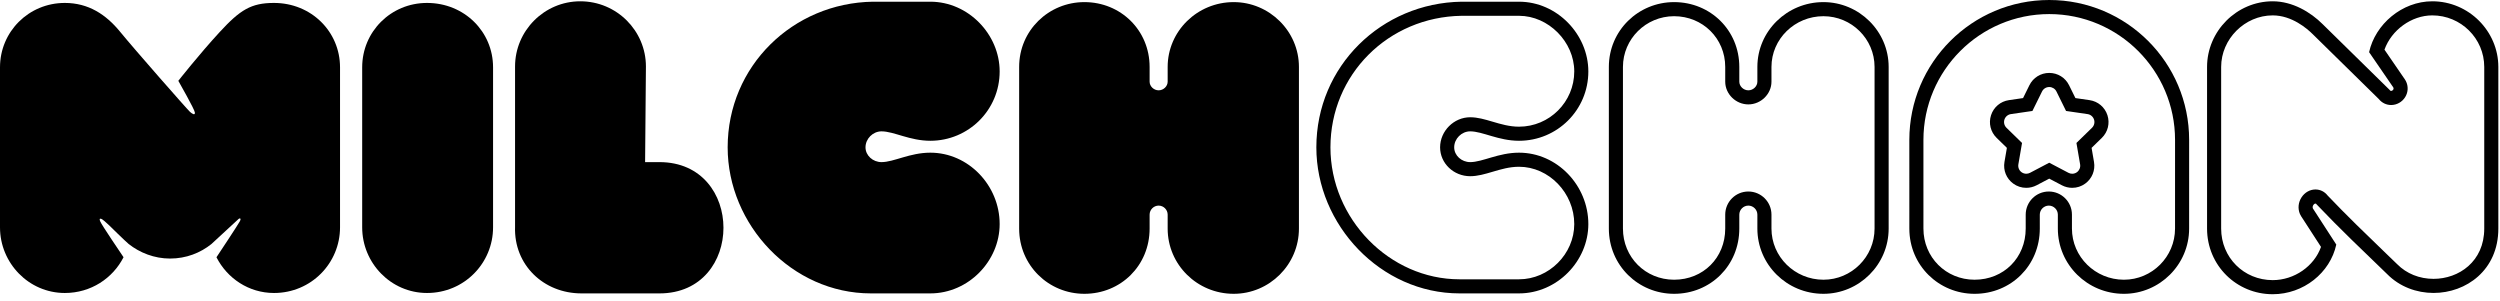
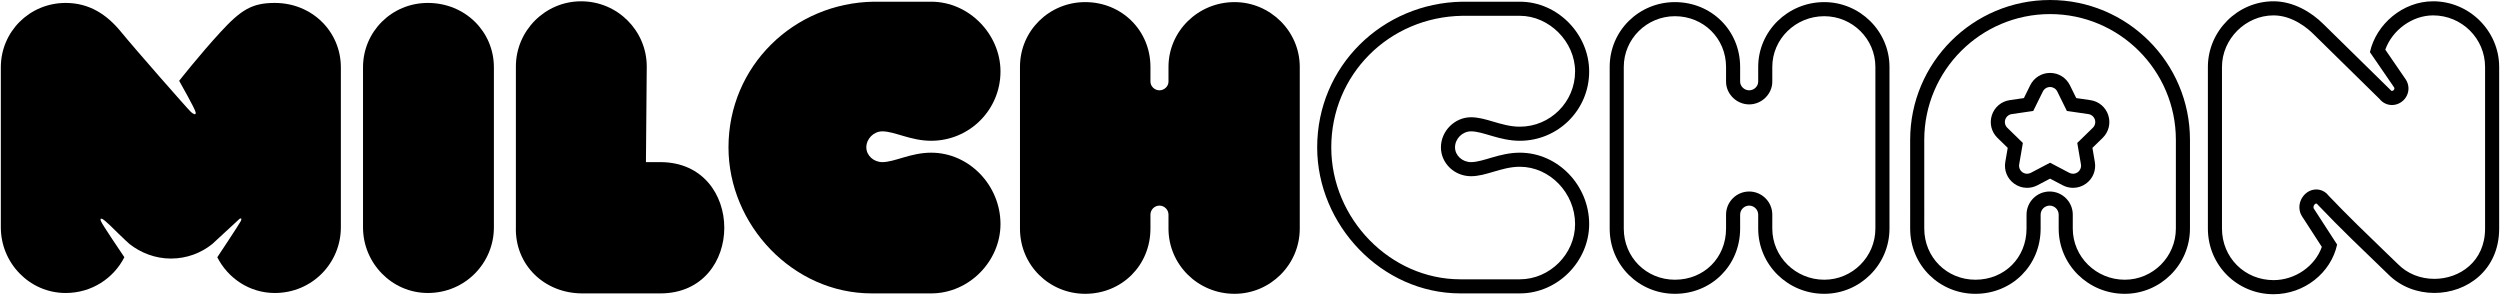
<svg xmlns="http://www.w3.org/2000/svg" width="100%" height="100%" viewBox="0 0 408 49" version="1.1" xml:space="preserve" style="fill-rule:evenodd;clip-rule:evenodd;stroke-linejoin:round;stroke-miterlimit:2;">
-   <g transform="matrix(1,0,0,1,396.95,48.0164)">
-     <path d="M0,-47.805C-4.955,-47.805 -9.307,-44.056 -10.313,-39.503L-6.361,-33.744C-6.219,-33.461 -6.479,-33.177 -6.714,-33.177C-6.813,-33.177 -6.905,-33.226 -6.964,-33.344L-17.877,-44.056C-19.886,-46.065 -22.831,-47.805 -26.046,-47.805C-31.938,-47.805 -36.758,-42.918 -36.758,-37.093L-36.758,-10.713C-36.758,-4.688 -31.938,0 -26.046,0C-21.023,0 -16.672,-3.482 -15.668,-8.102L-19.484,-13.994C-19.639,-14.355 -19.316,-14.795 -19.069,-14.795C-18.995,-14.795 -18.928,-14.756 -18.882,-14.663C-15.132,-10.713 -11.315,-7.098 -7.365,-3.282C-5.31,-1.202 -2.545,-0.207 0.206,-0.207C5.519,-0.207 10.779,-3.92 10.779,-10.713L10.779,-37.093C10.779,-42.918 5.959,-47.805 0,-47.805M0,-45.505C4.676,-45.505 8.479,-41.732 8.479,-37.093L8.479,-10.713C8.479,-5.326 4.317,-2.507 0.206,-2.507C-2.097,-2.507 -4.205,-3.357 -5.729,-4.899C-5.742,-4.911 -5.755,-4.923 -5.768,-4.936L-7.578,-6.682C-10.876,-9.859 -13.993,-12.862 -17.093,-16.119C-17.564,-16.731 -18.285,-17.095 -19.069,-17.095C-19.96,-17.095 -20.805,-16.62 -21.329,-15.826C-21.876,-14.996 -21.979,-13.973 -21.599,-13.089C-21.548,-12.969 -21.486,-12.854 -21.415,-12.744L-18.162,-7.722C-19.273,-4.576 -22.508,-2.3 -26.046,-2.3C-30.763,-2.3 -34.458,-5.995 -34.458,-10.713L-34.458,-37.093C-34.458,-41.653 -30.605,-45.505 -26.046,-45.505C-22.916,-45.505 -20.428,-43.354 -19.488,-42.414L-8.724,-31.848C-8.238,-31.239 -7.508,-30.877 -6.714,-30.877C-5.793,-30.877 -4.914,-31.373 -4.422,-32.173C-3.93,-32.969 -3.887,-33.943 -4.307,-34.777C-4.354,-34.87 -4.406,-34.959 -4.465,-35.045L-7.805,-39.914C-6.661,-43.114 -3.404,-45.505 0,-45.505" style="fill-rule:nonzero;" />
-   </g>
-   <g transform="matrix(1,0,0,1,297.583,47.9492)">
-     <path d="M0,-47.605C-5.959,-47.605 -10.78,-42.851 -10.78,-37.026L-10.78,-34.615C-10.78,-33.878 -11.449,-33.209 -12.253,-33.209C-13.057,-33.209 -13.728,-33.878 -13.728,-34.615L-13.728,-37.026C-13.728,-42.984 -18.413,-47.605 -24.371,-47.605C-30.197,-47.605 -35.018,-42.984 -35.018,-37.026L-35.018,-10.646C-35.018,-4.621 -30.197,0 -24.371,0C-18.413,0 -13.728,-4.621 -13.728,-10.646L-13.728,-12.922C-13.728,-13.726 -13.057,-14.395 -12.253,-14.395C-11.449,-14.395 -10.78,-13.726 -10.78,-12.922L-10.78,-10.646C-10.78,-4.753 -5.959,0 0,0C5.824,0 10.645,-4.753 10.645,-10.646L10.645,-37.026C10.645,-42.851 5.824,-47.605 0,-47.605M0,-45.305C4.602,-45.305 8.345,-41.591 8.345,-37.026L8.345,-10.646C8.345,-6.043 4.602,-2.299 0,-2.299C-4.676,-2.299 -8.48,-6.043 -8.48,-10.646L-8.48,-12.922C-8.48,-15.002 -10.173,-16.695 -12.253,-16.695C-14.334,-16.695 -16.026,-15.002 -16.026,-12.922L-16.026,-10.646C-16.026,-5.888 -19.614,-2.299 -24.371,-2.299C-29.052,-2.299 -32.718,-5.965 -32.718,-10.646L-32.718,-37.026C-32.718,-41.591 -28.974,-45.305 -24.371,-45.305C-19.692,-45.305 -16.026,-41.668 -16.026,-37.026L-16.026,-34.615C-16.026,-32.606 -14.299,-30.91 -12.253,-30.91C-10.208,-30.91 -8.48,-32.606 -8.48,-34.615L-8.48,-37.026C-8.48,-41.591 -4.676,-45.305 0,-45.305" style="fill-rule:nonzero;" />
-   </g>
-   <g transform="matrix(1,0,0,1,247.903,47.8818)">
-     <path d="M0,-47.604L-9.373,-47.604C-22.43,-47.403 -33.075,-37.092 -33.075,-23.835C-33.075,-11.18 -22.563,0 -9.709,0L0,0C6.227,0 11.314,-5.29 11.314,-11.315C11.314,-17.608 6.227,-22.965 0,-22.965C-3.348,-22.965 -5.959,-21.424 -7.968,-21.424C-9.373,-21.424 -10.579,-22.497 -10.579,-23.835C-10.579,-25.241 -9.373,-26.446 -7.968,-26.446C-5.959,-26.446 -3.348,-24.907 0,-24.907C6.227,-24.907 11.314,-29.928 11.314,-36.221C11.314,-42.248 6.227,-47.604 0,-47.604M0,-45.304C4.803,-45.304 9.016,-41.06 9.016,-36.221C9.016,-31.25 4.971,-27.207 0,-27.207C-1.554,-27.207 -2.965,-27.625 -4.329,-28.028C-5.578,-28.397 -6.758,-28.746 -7.968,-28.746C-10.63,-28.746 -12.879,-26.498 -12.879,-23.835C-12.879,-21.238 -10.676,-19.125 -7.968,-19.125C-6.758,-19.125 -5.578,-19.473 -4.329,-19.843C-2.964,-20.248 -1.553,-20.666 0,-20.666C4.887,-20.666 9.016,-16.383 9.016,-11.315C9.016,-6.428 4.887,-2.299 0,-2.299L-9.709,-2.299C-21.128,-2.299 -30.775,-12.162 -30.775,-23.835C-30.775,-35.689 -21.358,-45.119 -9.373,-45.304L0,-45.304" style="fill-rule:nonzero;" />
-   </g>
-   <g transform="matrix(1,0,0,1,190.562,10.9902)">
-     <path d="M0,26.313L0,24.037C0,23.233 -0.669,22.564 -1.473,22.564C-2.276,22.564 -2.945,23.233 -2.945,24.037L-2.945,26.313C-2.945,32.338 -7.633,36.959 -13.592,36.959C-19.416,36.959 -24.237,32.338 -24.237,26.313L-24.237,-0.067C-24.237,-6.025 -19.416,-10.646 -13.592,-10.646C-7.633,-10.646 -2.945,-6.025 -2.945,-0.067L-2.945,2.344C-2.945,3.081 -2.276,3.75 -1.473,3.75C-0.669,3.75 0,3.081 0,2.344L0,-0.067C0,-5.892 4.82,-10.646 10.779,-10.646C16.603,-10.646 21.424,-5.892 21.424,-0.067L21.424,26.313C21.424,32.206 16.603,36.959 10.779,36.959C4.82,36.959 0,32.206 0,26.313" style="fill-rule:nonzero;" />
-   </g>
-   <g transform="matrix(1,0,0,1,151.829,47.8818)">
-     <path d="M0,-47.604C6.227,-47.604 11.315,-42.248 11.315,-36.221C11.315,-29.928 6.227,-24.907 0,-24.907C-3.348,-24.907 -5.958,-26.446 -7.967,-26.446C-9.374,-26.446 -10.579,-25.241 -10.579,-23.835C-10.579,-22.497 -9.374,-21.424 -7.967,-21.424C-5.958,-21.424 -3.348,-22.965 0,-22.965C6.227,-22.965 11.315,-17.608 11.315,-11.315C11.315,-5.29 6.227,0 0,0L-9.708,0C-22.563,0 -33.075,-11.18 -33.075,-23.835C-33.075,-37.092 -22.43,-47.403 -9.374,-47.604L0,-47.604Z" style="fill-rule:nonzero;" />
-   </g>
-   <g transform="matrix(1,0,0,1,84.0568,11.0586)">
-     <path d="M0,25.977L0,-0.203C0,-6.027 4.753,-10.847 10.646,-10.847C16.604,-10.847 21.358,-6.027 21.358,-0.203L21.224,15.399L23.568,15.399C37.494,15.399 37.494,36.824 23.568,36.824L10.846,36.824C4.62,36.824 -0.201,32.137 0,25.977" style="fill-rule:nonzero;" />
-   </g>
-   <g transform="matrix(1,0,0,1,59.1085,11.192)">
-     <path d="M0,25.91L0,-0.201C0,-6.028 4.687,-10.713 10.579,-10.713C16.671,-10.713 21.359,-6.028 21.359,-0.201L21.359,25.91C21.359,31.736 16.671,36.623 10.579,36.623C4.687,36.623 0,31.736 0,25.91" style="fill-rule:nonzero;" />
-   </g>
-   <g transform="matrix(1,0,0,1,44.713,47.816)">
-     <path d="M0,-47.337C-3.737,-47.337 -5.522,-46.208 -8.863,-42.581C-12.204,-38.956 -15.61,-34.627 -15.61,-34.627C-15.449,-34.316 -12.945,-29.959 -12.908,-29.445C-12.872,-28.931 -13.349,-29.243 -13.704,-29.556C-14.141,-29.94 -22.787,-39.785 -25.106,-42.625C-27.426,-45.465 -30.289,-47.337 -34.134,-47.337C-40.026,-47.337 -44.713,-42.649 -44.713,-36.825L-44.713,-10.713C-44.713,-4.888 -40.026,0 -34.134,0C-29.87,0 -26.31,-2.401 -24.551,-5.836C-25.025,-6.555 -28.111,-11.071 -28.365,-11.704C-28.576,-12.232 -28.304,-12.14 -28.164,-12.089C-28.096,-12.064 -27.791,-11.978 -25.543,-9.718C-24.95,-9.12 -23.718,-7.989 -23.716,-7.999C-21.889,-6.554 -19.505,-5.62 -16.966,-5.62C-14.326,-5.62 -12.005,-6.548 -10.215,-7.985C-10.213,-7.98 -5.942,-11.944 -5.77,-12.089C-5.597,-12.233 -5.291,-12.232 -5.568,-11.704C-5.885,-11.101 -8.91,-6.552 -9.386,-5.831C-7.637,-2.399 -4.121,0 0,0C6.093,0 10.78,-4.888 10.78,-10.713L10.78,-36.825C10.78,-42.649 6.093,-47.337 0,-47.337" style="fill-rule:nonzero;" />
-   </g>
-   <g transform="matrix(1,0,0,1,330.687,19.595)">
-     <path d="M0,8.76C-0.271,8.76 -0.541,8.675 -0.771,8.509C-1.173,8.216 -1.375,7.72 -1.291,7.228L-0.691,3.734L-3.23,1.259C-3.588,0.91 -3.716,0.391 -3.563,-0.084C-3.407,-0.558 -2.997,-0.904 -2.504,-0.975L1.004,-1.486L2.573,-4.665C2.794,-5.112 3.25,-5.394 3.749,-5.394C4.247,-5.394 4.703,-5.112 4.924,-4.665L6.492,-1.486L10.001,-0.975C10.494,-0.904 10.904,-0.558 11.059,-0.084C11.213,0.391 11.084,0.91 10.728,1.259L8.188,3.734L8.788,7.228C8.872,7.72 8.67,8.216 8.267,8.509C8.038,8.675 7.768,8.76 7.496,8.76C7.287,8.76 7.078,8.709 6.887,8.609L3.749,6.96L0.61,8.609C0.419,8.709 0.209,8.76 0,8.76M3.749,-19.595C-8.862,-19.595 -19.084,-9.374 -19.084,3.236L-19.083,17.708C-19.083,23.734 -14.263,28.355 -8.438,28.355C-2.479,28.355 2.208,23.734 2.208,17.708L2.208,15.432C2.208,14.628 2.878,13.959 3.681,13.959C4.485,13.959 5.154,14.628 5.154,15.432L5.154,17.708C5.154,23.601 9.976,28.355 15.934,28.355C21.759,28.355 26.579,23.601 26.579,17.708L26.581,3.236C26.581,-9.374 16.358,-19.595 3.749,-19.595M-0.523,-3.588L-2.833,-3.252C-4.203,-3.053 -5.32,-2.112 -5.749,-0.795C-6.177,0.522 -5.827,1.939 -4.836,2.906L-3.163,4.536L-3.559,6.841C-3.791,8.204 -3.24,9.557 -2.122,10.369C-1.501,10.822 -0.767,11.06 0,11.06C0.584,11.06 1.165,10.915 1.68,10.645L3.749,9.558L5.816,10.645C6.334,10.916 6.915,11.06 7.496,11.06C8.263,11.06 8.997,10.823 9.618,10.37C10.737,9.557 11.288,8.204 11.055,6.839L10.66,4.536L12.336,2.905C13.324,1.937 13.673,0.519 13.246,-0.795C12.817,-2.112 11.7,-3.053 10.332,-3.252L8.02,-3.588L6.986,-5.682C6.374,-6.924 5.134,-7.694 3.749,-7.694C2.364,-7.694 1.123,-6.924 0.511,-5.683L-0.523,-3.588M3.749,-17.297C15.07,-17.297 24.281,-8.086 24.281,3.236L24.279,17.708C24.279,22.311 20.535,26.055 15.934,26.055C11.258,26.055 7.454,22.311 7.454,17.708L7.454,15.432C7.454,13.352 5.762,11.659 3.681,11.659C1.601,11.659 -0.092,13.352 -0.092,15.432L-0.092,17.708C-0.092,22.466 -3.68,26.055 -8.438,26.055C-13.117,26.055 -16.783,22.389 -16.783,17.708L-16.784,3.236C-16.784,-8.086 -7.573,-17.297 3.749,-17.297" style="fill-rule:nonzero;" />
+   <g transform="matrix(1,0,0,1,-60.9136,-625.826)">
+     <g transform="matrix(1,0,0,1,457.999,673.842)">
+       <path d="M0,-47.805C-4.955,-47.805 -9.307,-44.056 -10.313,-39.503L-6.361,-33.744C-6.219,-33.461 -6.479,-33.177 -6.714,-33.177C-6.813,-33.177 -6.905,-33.226 -6.964,-33.344L-17.877,-44.056C-19.886,-46.065 -22.831,-47.805 -26.046,-47.805C-31.938,-47.805 -36.758,-42.918 -36.758,-37.093L-36.758,-10.713C-36.758,-4.688 -31.938,0 -26.046,0C-21.023,0 -16.672,-3.482 -15.668,-8.102L-19.484,-13.994C-19.639,-14.355 -19.316,-14.795 -19.069,-14.795C-18.995,-14.795 -18.928,-14.756 -18.882,-14.663C-15.132,-10.713 -11.315,-7.098 -7.365,-3.282C-5.31,-1.202 -2.545,-0.207 0.206,-0.207C5.519,-0.207 10.779,-3.92 10.779,-10.713L10.779,-37.093C10.779,-42.918 5.959,-47.805 0,-47.805M0,-45.505C4.676,-45.505 8.479,-41.732 8.479,-37.093L8.479,-10.713C8.479,-5.326 4.317,-2.507 0.206,-2.507C-2.097,-2.507 -4.205,-3.357 -5.729,-4.899C-5.742,-4.911 -5.755,-4.923 -5.768,-4.936L-7.578,-6.682C-10.876,-9.859 -13.993,-12.862 -17.093,-16.119C-17.564,-16.731 -18.285,-17.095 -19.069,-17.095C-19.96,-17.095 -20.805,-16.62 -21.329,-15.826C-21.876,-14.996 -21.979,-13.973 -21.599,-13.089C-21.548,-12.969 -21.486,-12.854 -21.415,-12.744L-18.162,-7.722C-19.273,-4.576 -22.508,-2.3 -26.046,-2.3C-30.763,-2.3 -34.458,-5.995 -34.458,-10.713L-34.458,-37.093C-34.458,-41.653 -30.605,-45.505 -26.046,-45.505C-22.916,-45.505 -20.428,-43.354 -19.488,-42.414L-8.724,-31.848C-8.238,-31.239 -7.508,-30.877 -6.714,-30.877C-5.793,-30.877 -4.914,-31.373 -4.422,-32.173C-3.93,-32.969 -3.887,-33.943 -4.307,-34.777C-4.354,-34.87 -4.406,-34.959 -4.465,-35.045L-7.805,-39.914C-6.661,-43.114 -3.404,-45.505 0,-45.505" style="fill-rule:nonzero;" />
+     </g>
+     <g transform="matrix(1,0,0,1,391.736,645.421)">
+       <path d="M0,8.76C-0.271,8.76 -0.541,8.675 -0.771,8.509C-1.173,8.216 -1.375,7.72 -1.291,7.228L-0.691,3.734L-3.23,1.259C-3.588,0.91 -3.716,0.391 -3.563,-0.084C-3.407,-0.558 -2.997,-0.904 -2.504,-0.975L1.004,-1.486L2.573,-4.665C2.794,-5.112 3.25,-5.394 3.749,-5.394C4.247,-5.394 4.703,-5.112 4.924,-4.665L6.492,-1.486L10.001,-0.975C10.494,-0.904 10.904,-0.558 11.059,-0.084C11.213,0.391 11.084,0.91 10.728,1.259L8.188,3.734L8.788,7.228C8.872,7.72 8.67,8.216 8.267,8.509C8.038,8.675 7.768,8.76 7.496,8.76C7.287,8.76 7.078,8.709 6.887,8.609L3.749,6.96L0.61,8.609C0.419,8.709 0.209,8.76 0,8.76M3.749,-19.595C-8.862,-19.595 -19.084,-9.374 -19.084,3.236L-19.083,17.708C-19.083,23.734 -14.263,28.355 -8.438,28.355C-2.479,28.355 2.208,23.734 2.208,17.708L2.208,15.432C2.208,14.628 2.878,13.959 3.681,13.959C4.485,13.959 5.154,14.628 5.154,15.432L5.154,17.708C5.154,23.601 9.976,28.355 15.934,28.355C21.759,28.355 26.579,23.601 26.579,17.708L26.581,3.236C26.581,-9.374 16.358,-19.595 3.749,-19.595M-0.523,-3.588L-2.833,-3.252C-4.203,-3.053 -5.32,-2.112 -5.749,-0.795C-6.177,0.522 -5.827,1.939 -4.836,2.906L-3.163,4.536L-3.559,6.841C-3.791,8.204 -3.24,9.557 -2.122,10.369C-1.501,10.822 -0.767,11.06 0,11.06C0.584,11.06 1.165,10.915 1.68,10.645L3.749,9.558L5.816,10.645C6.334,10.916 6.915,11.06 7.496,11.06C8.263,11.06 8.997,10.823 9.618,10.37C10.737,9.557 11.288,8.204 11.055,6.839L10.66,4.536L12.336,2.905C13.324,1.937 13.673,0.519 13.246,-0.795C12.817,-2.112 11.7,-3.053 10.332,-3.252L8.02,-3.588L6.986,-5.682C6.374,-6.924 5.134,-7.694 3.749,-7.694C2.364,-7.694 1.123,-6.924 0.511,-5.683L-0.523,-3.588M3.749,-17.297C15.07,-17.297 24.281,-8.086 24.281,3.236L24.279,17.708C24.279,22.311 20.535,26.055 15.934,26.055C11.258,26.055 7.454,22.311 7.454,17.708L7.454,15.432C7.454,13.352 5.762,11.659 3.681,11.659C1.601,11.659 -0.092,13.352 -0.092,15.432L-0.092,17.708C-0.092,22.466 -3.68,26.055 -8.438,26.055C-13.117,26.055 -16.783,22.389 -16.783,17.708L-16.784,3.236C-16.784,-8.086 -7.573,-17.297 3.749,-17.297" style="fill-rule:nonzero;" />
+     </g>
+     <g transform="matrix(1,0,0,1,358.632,673.775)">
+       <path d="M0,-47.605C-5.959,-47.605 -10.78,-42.851 -10.78,-37.026L-10.78,-34.615C-10.78,-33.878 -11.449,-33.209 -12.253,-33.209C-13.057,-33.209 -13.728,-33.878 -13.728,-34.615L-13.728,-37.026C-13.728,-42.984 -18.413,-47.605 -24.371,-47.605C-30.197,-47.605 -35.018,-42.984 -35.018,-37.026L-35.018,-10.646C-35.018,-4.621 -30.197,0 -24.371,0C-18.413,0 -13.728,-4.621 -13.728,-10.646L-13.728,-12.922C-13.728,-13.726 -13.057,-14.395 -12.253,-14.395C-11.449,-14.395 -10.78,-13.726 -10.78,-12.922L-10.78,-10.646C-10.78,-4.753 -5.959,0 0,0C5.824,0 10.645,-4.753 10.645,-10.646L10.645,-37.026C10.645,-42.851 5.824,-47.605 0,-47.605M0,-45.305C4.602,-45.305 8.345,-41.591 8.345,-37.026L8.345,-10.646C8.345,-6.043 4.602,-2.299 0,-2.299C-4.676,-2.299 -8.48,-6.043 -8.48,-10.646L-8.48,-12.922C-8.48,-15.002 -10.173,-16.695 -12.253,-16.695C-14.334,-16.695 -16.026,-15.002 -16.026,-12.922L-16.026,-10.646C-16.026,-5.888 -19.614,-2.299 -24.371,-2.299C-29.052,-2.299 -32.718,-5.965 -32.718,-10.646L-32.718,-37.026C-32.718,-41.591 -28.974,-45.305 -24.371,-45.305C-19.692,-45.305 -16.026,-41.668 -16.026,-37.026L-16.026,-34.615C-16.026,-32.606 -14.299,-30.91 -12.253,-30.91C-10.208,-30.91 -8.48,-32.606 -8.48,-34.615L-8.48,-37.026C-8.48,-41.591 -4.676,-45.305 0,-45.305" style="fill-rule:nonzero;" />
+     </g>
+     <g transform="matrix(1,0,0,1,308.952,673.708)">
+       <path d="M0,-47.604L-9.373,-47.604C-22.43,-47.403 -33.075,-37.092 -33.075,-23.835C-33.075,-11.18 -22.563,0 -9.709,0L0,0C6.227,0 11.314,-5.29 11.314,-11.315C11.314,-17.608 6.227,-22.965 0,-22.965C-3.348,-22.965 -5.959,-21.424 -7.968,-21.424C-9.373,-21.424 -10.579,-22.497 -10.579,-23.835C-10.579,-25.241 -9.373,-26.446 -7.968,-26.446C-5.959,-26.446 -3.348,-24.907 0,-24.907C6.227,-24.907 11.314,-29.928 11.314,-36.221C11.314,-42.248 6.227,-47.604 0,-47.604M0,-45.304C4.803,-45.304 9.016,-41.06 9.016,-36.221C9.016,-31.25 4.971,-27.207 0,-27.207C-1.554,-27.207 -2.965,-27.625 -4.329,-28.028C-5.578,-28.397 -6.758,-28.746 -7.968,-28.746C-10.63,-28.746 -12.879,-26.498 -12.879,-23.835C-12.879,-21.238 -10.676,-19.125 -7.968,-19.125C-6.758,-19.125 -5.578,-19.473 -4.329,-19.843C-2.964,-20.248 -1.553,-20.666 0,-20.666C4.887,-20.666 9.016,-16.383 9.016,-11.315C9.016,-6.428 4.887,-2.299 0,-2.299L-9.709,-2.299C-21.128,-2.299 -30.775,-12.162 -30.775,-23.835C-30.775,-35.689 -21.358,-45.119 -9.373,-45.304L0,-45.304" style="fill-rule:nonzero;" />
+     </g>
+     <g transform="matrix(1,0,0,1,251.611,636.816)">
+       <path d="M0,26.313L0,24.037C0,23.233 -0.669,22.564 -1.473,22.564C-2.276,22.564 -2.945,23.233 -2.945,24.037L-2.945,26.313C-2.945,32.338 -7.633,36.959 -13.592,36.959C-19.416,36.959 -24.237,32.338 -24.237,26.313L-24.237,-0.067C-24.237,-6.025 -19.416,-10.646 -13.592,-10.646C-7.633,-10.646 -2.945,-6.025 -2.945,-0.067L-2.945,2.344C-2.945,3.081 -2.276,3.75 -1.473,3.75C-0.669,3.75 0,3.081 0,2.344L0,-0.067C0,-5.892 4.82,-10.646 10.779,-10.646C16.603,-10.646 21.424,-5.892 21.424,-0.067L21.424,26.313C21.424,32.206 16.603,36.959 10.779,36.959C4.82,36.959 0,32.206 0,26.313" style="fill-rule:nonzero;" />
+     </g>
+     <g transform="matrix(1,0,0,1,212.878,673.708)">
+       <path d="M0,-47.604C6.227,-47.604 11.315,-42.248 11.315,-36.221C11.315,-29.928 6.227,-24.907 0,-24.907C-3.348,-24.907 -5.958,-26.446 -7.967,-26.446C-9.374,-26.446 -10.579,-25.241 -10.579,-23.835C-10.579,-22.497 -9.374,-21.424 -7.967,-21.424C-5.958,-21.424 -3.348,-22.965 0,-22.965C6.227,-22.965 11.315,-17.608 11.315,-11.315C11.315,-5.29 6.227,0 0,0L-9.708,0C-22.563,0 -33.075,-11.18 -33.075,-23.835C-33.075,-37.092 -22.43,-47.403 -9.374,-47.604L0,-47.604Z" style="fill-rule:nonzero;" />
+     </g>
+     <g transform="matrix(1,0,0,1,145.106,636.885)">
+       <path d="M0,25.977L0,-0.203C0,-6.027 4.753,-10.847 10.646,-10.847C16.604,-10.847 21.358,-6.027 21.358,-0.203L21.224,15.399L23.568,15.399C37.494,15.399 37.494,36.824 23.568,36.824L10.846,36.824C4.62,36.824 -0.201,32.137 0,25.977" style="fill-rule:nonzero;" />
+     </g>
+     <g transform="matrix(1,0,0,1,120.158,637.018)">
+       <path d="M0,25.91L0,-0.201C0,-6.028 4.687,-10.713 10.579,-10.713C16.671,-10.713 21.359,-6.028 21.359,-0.201L21.359,25.91C21.359,31.736 16.671,36.623 10.579,36.623C4.687,36.623 0,31.736 0,25.91" style="fill-rule:nonzero;" />
+     </g>
+     <g transform="matrix(1,0,0,1,105.762,673.642)">
+       <path d="M0,-47.337C-3.737,-47.337 -5.522,-46.208 -8.863,-42.581C-12.204,-38.956 -15.61,-34.627 -15.61,-34.627C-15.449,-34.316 -12.945,-29.959 -12.908,-29.445C-12.872,-28.931 -13.349,-29.243 -13.704,-29.556C-14.141,-29.94 -22.787,-39.785 -25.106,-42.625C-27.426,-45.465 -30.289,-47.337 -34.134,-47.337C-40.026,-47.337 -44.713,-42.649 -44.713,-36.825L-44.713,-10.713C-44.713,-4.888 -40.026,0 -34.134,0C-29.87,0 -26.31,-2.401 -24.551,-5.836C-25.025,-6.555 -28.111,-11.071 -28.365,-11.704C-28.576,-12.232 -28.304,-12.14 -28.164,-12.089C-28.096,-12.064 -27.791,-11.978 -25.543,-9.718C-24.95,-9.12 -23.718,-7.989 -23.716,-7.999C-21.889,-6.554 -19.505,-5.62 -16.966,-5.62C-14.326,-5.62 -12.005,-6.548 -10.215,-7.985C-10.213,-7.98 -5.942,-11.944 -5.77,-12.089C-5.597,-12.233 -5.291,-12.232 -5.568,-11.704C-5.885,-11.101 -8.91,-6.552 -9.386,-5.831C-7.637,-2.399 -4.121,0 0,0C6.093,0 10.78,-4.888 10.78,-10.713L10.78,-36.825C10.78,-42.649 6.093,-47.337 0,-47.337" style="fill-rule:nonzero;" />
+     </g>
  </g>
</svg>
